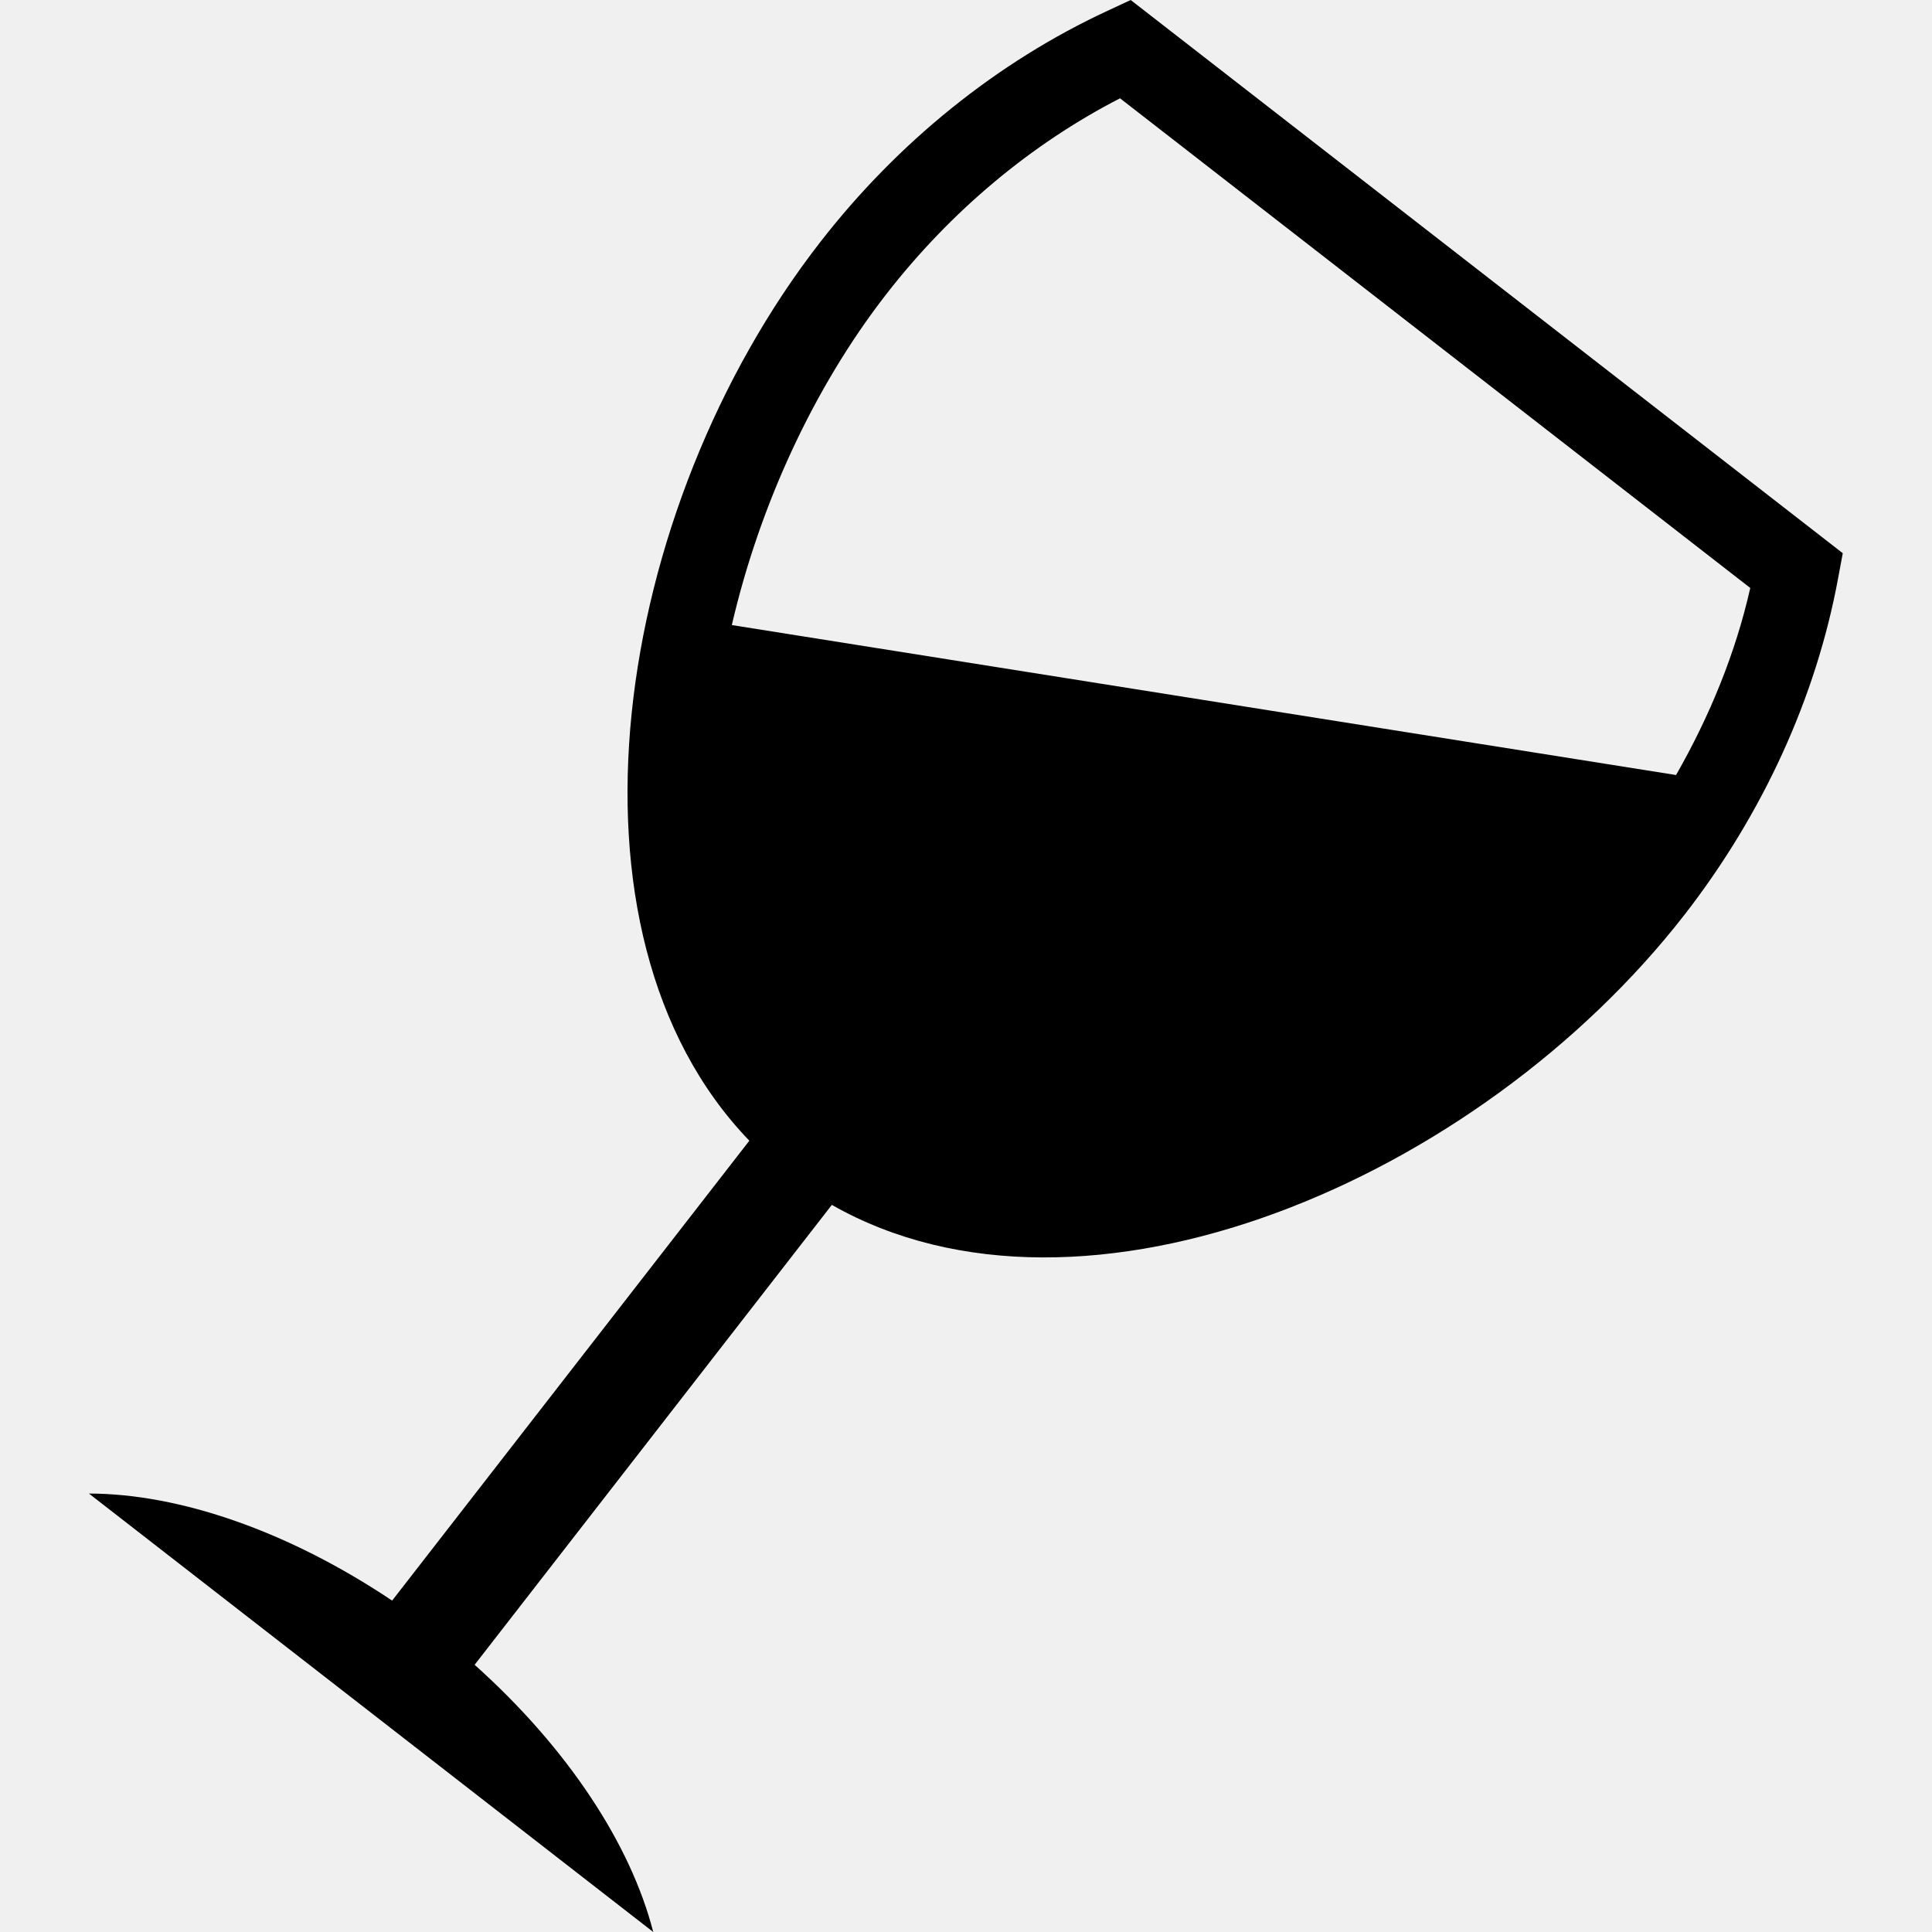
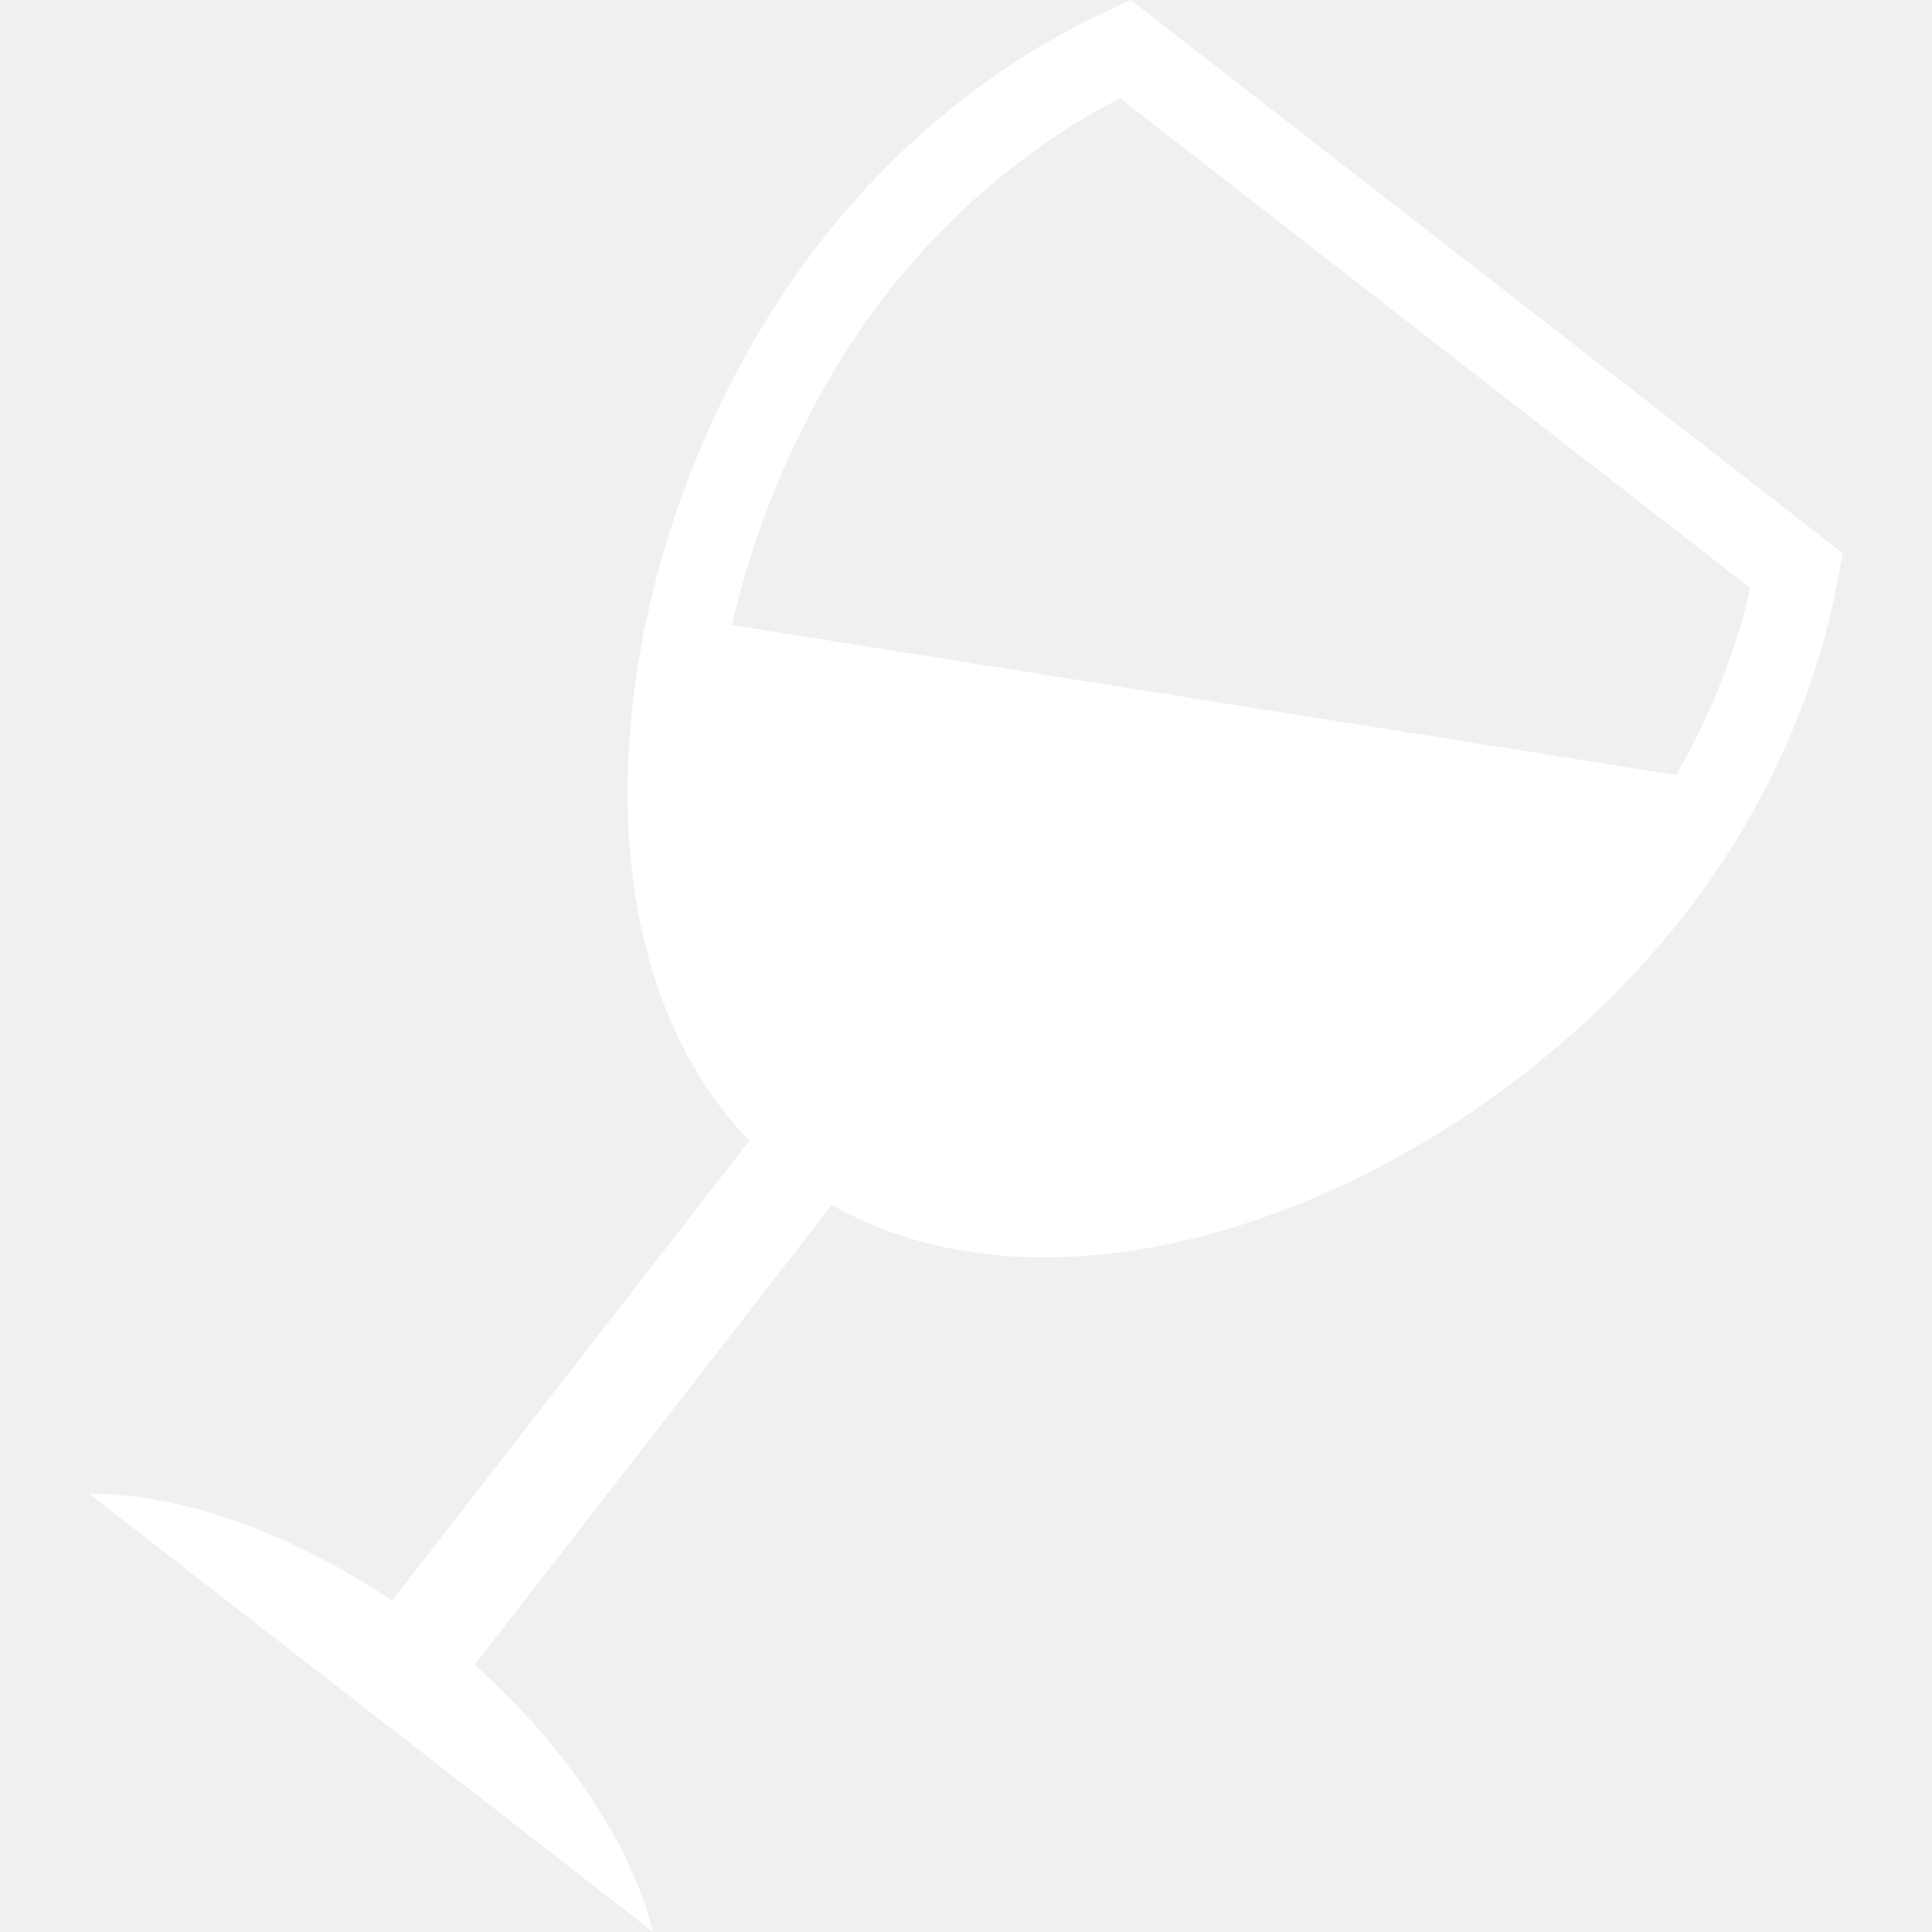
- <svg xmlns="http://www.w3.org/2000/svg" fill="#000000" version="1.1" id="Capa_1" width="800px" height="800px" viewBox="0 0 12.342 12.342" xml:space="preserve">
+ <svg xmlns="http://www.w3.org/2000/svg" fill="#ffffff" version="1.1" id="Capa_1" width="800px" height="800px" viewBox="0 0 12.342 12.342" xml:space="preserve">
  <g>
    <path d="M7.223,0L7.075,0.069c-0.703,0.326-1.339,0.838-1.837,1.48c-1.321,1.7-1.736,4.406-0.451,5.738l-2.282,2.938   C1.843,9.782,1.149,9.542,0.568,9.541l3.605,2.801c-0.144-0.562-0.548-1.176-1.141-1.707l2.282-2.938   c1.609,0.916,4.128-0.155,5.449-1.856c0.498-0.642,0.838-1.384,0.979-2.146l0.03-0.161L7.223,0z M10.707,4.951L4.675,3.993   c0.176-0.759,0.52-1.513,0.987-2.114c0.412-0.53,0.925-0.959,1.493-1.251l4.026,3.128C11.088,4.169,10.924,4.571,10.707,4.951z" />
  </g>
</svg>
